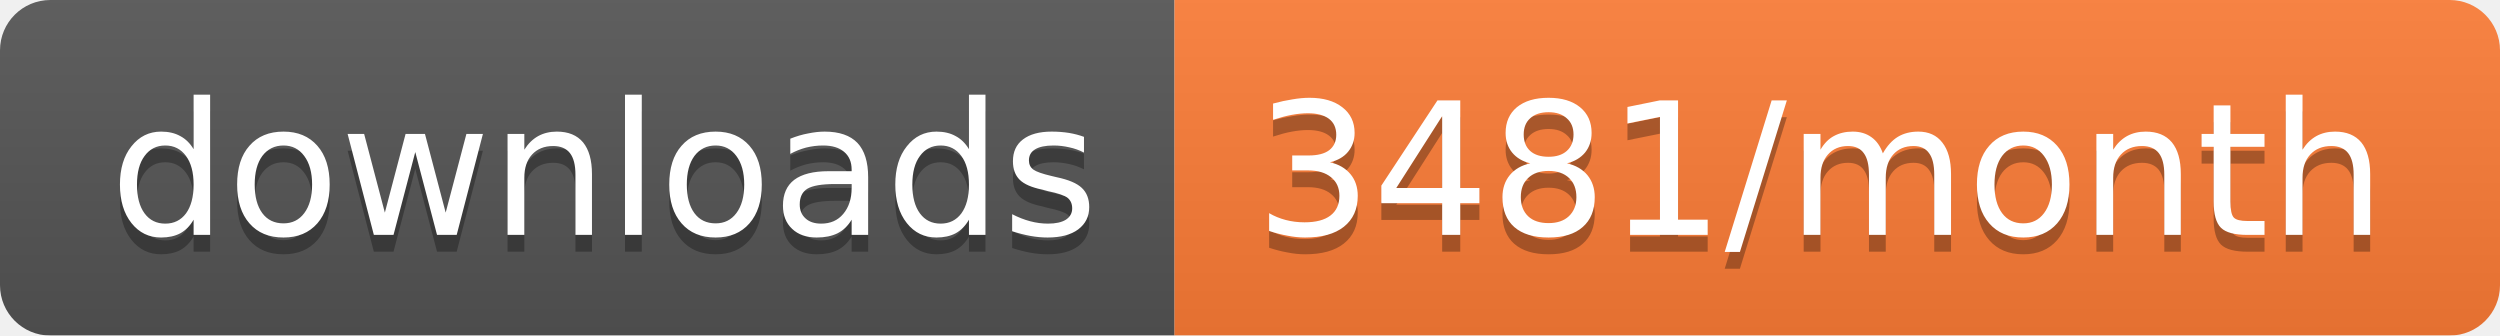
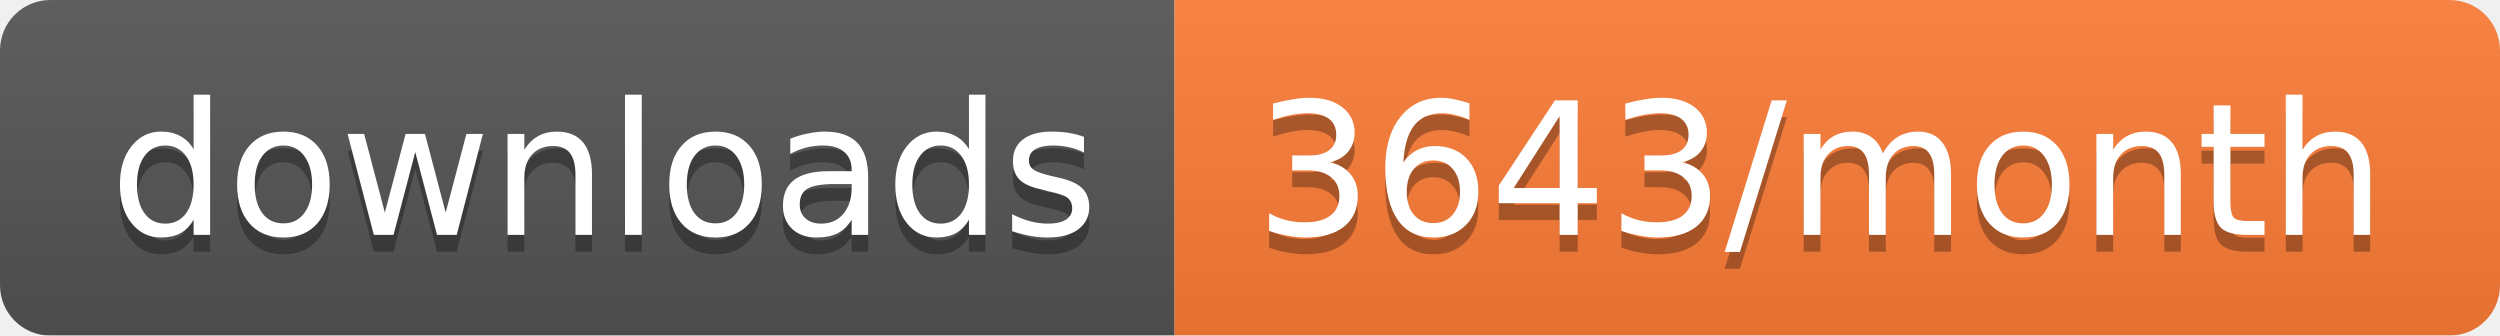
- <svg xmlns="http://www.w3.org/2000/svg" width="149" height="20" aria-label="CRAN downloads 3481/month">
+ <svg xmlns="http://www.w3.org/2000/svg" width="149" height="20" aria-label="CRAN downloads 3643/month">
  <linearGradient id="b" x2="0" y2="100%">
    <stop offset="0" stop-color="#bbb" stop-opacity=".1" />
    <stop offset="1" stop-opacity=".1" />
  </linearGradient>
  <mask id="a">
    <rect width="149" height="20" rx="3" fill="#fff" />
  </mask>
  <g mask="url(#a)">
    <path fill="#555" d="M0 0h70v20H0z" />
    <path fill="#fe7d37" d="M70 0h79v20H70z" />
    <path fill="url(#b)" d="M0 0h149v20H0z" />
  </g>
  <g fill="#fff" text-anchor="middle" font-family="DejaVu Sans,Verdana,Geneva,sans-serif" font-size="11">
    <text x="36" y="15" fill="#010101" fill-opacity=".3">
      downloads
    </text>
    <text x="36" y="14">
      downloads
    </text>
    <text x="108.5" y="15" fill="#010101" fill-opacity=".3">
-       3481/month
+       3643/month
    </text>
    <text x="108.5" y="14">
-       3481/month
+       3643/month
    </text>
  </g>
</svg>
